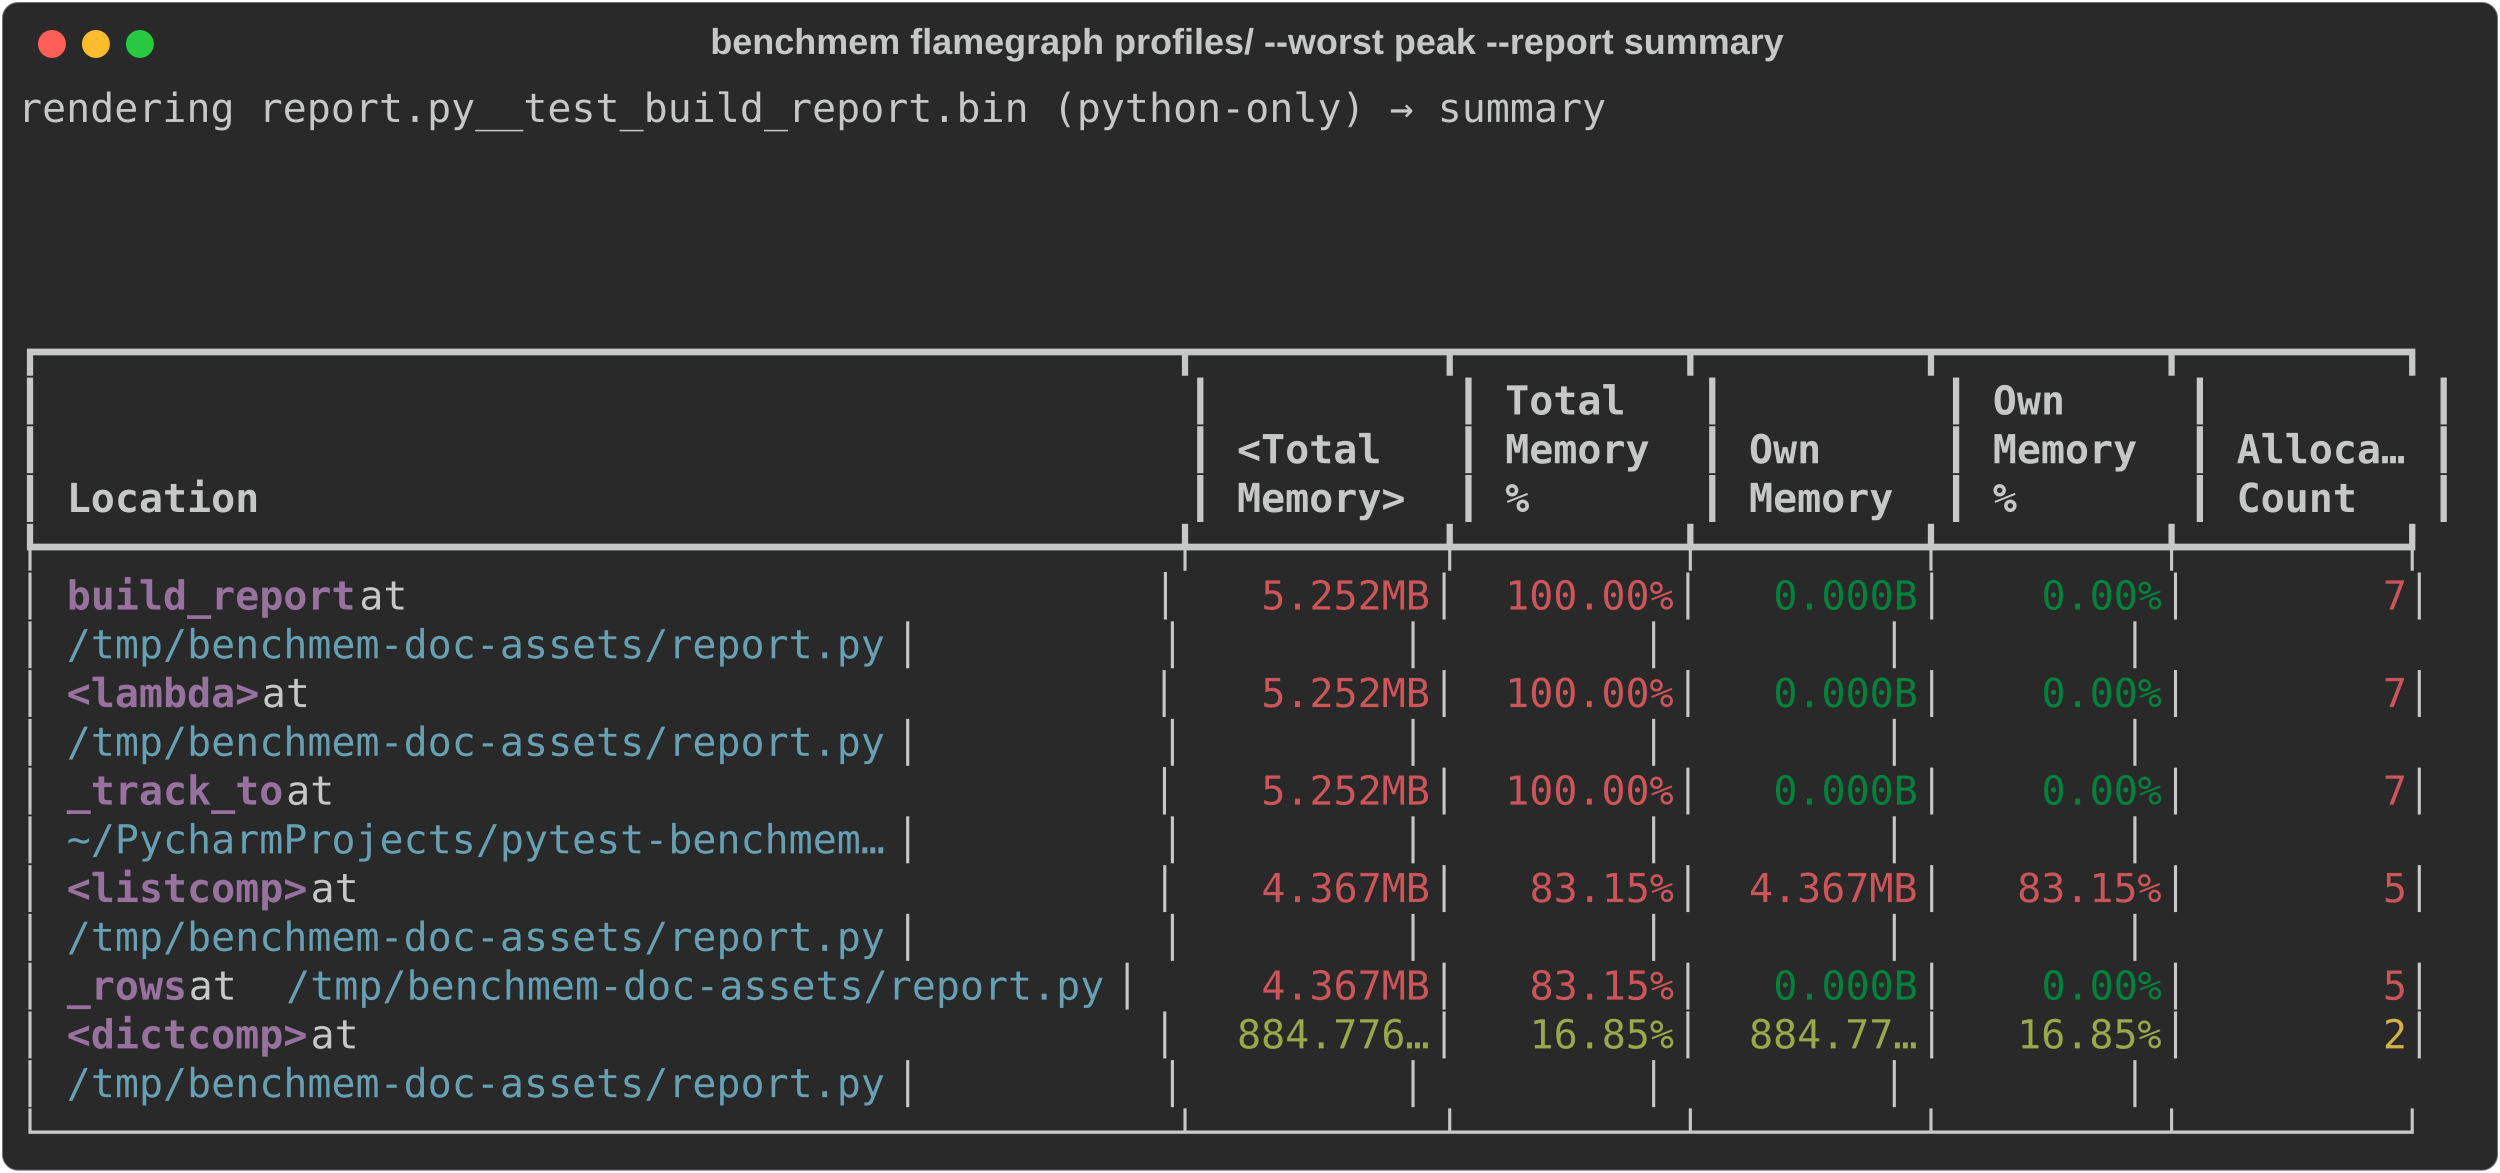
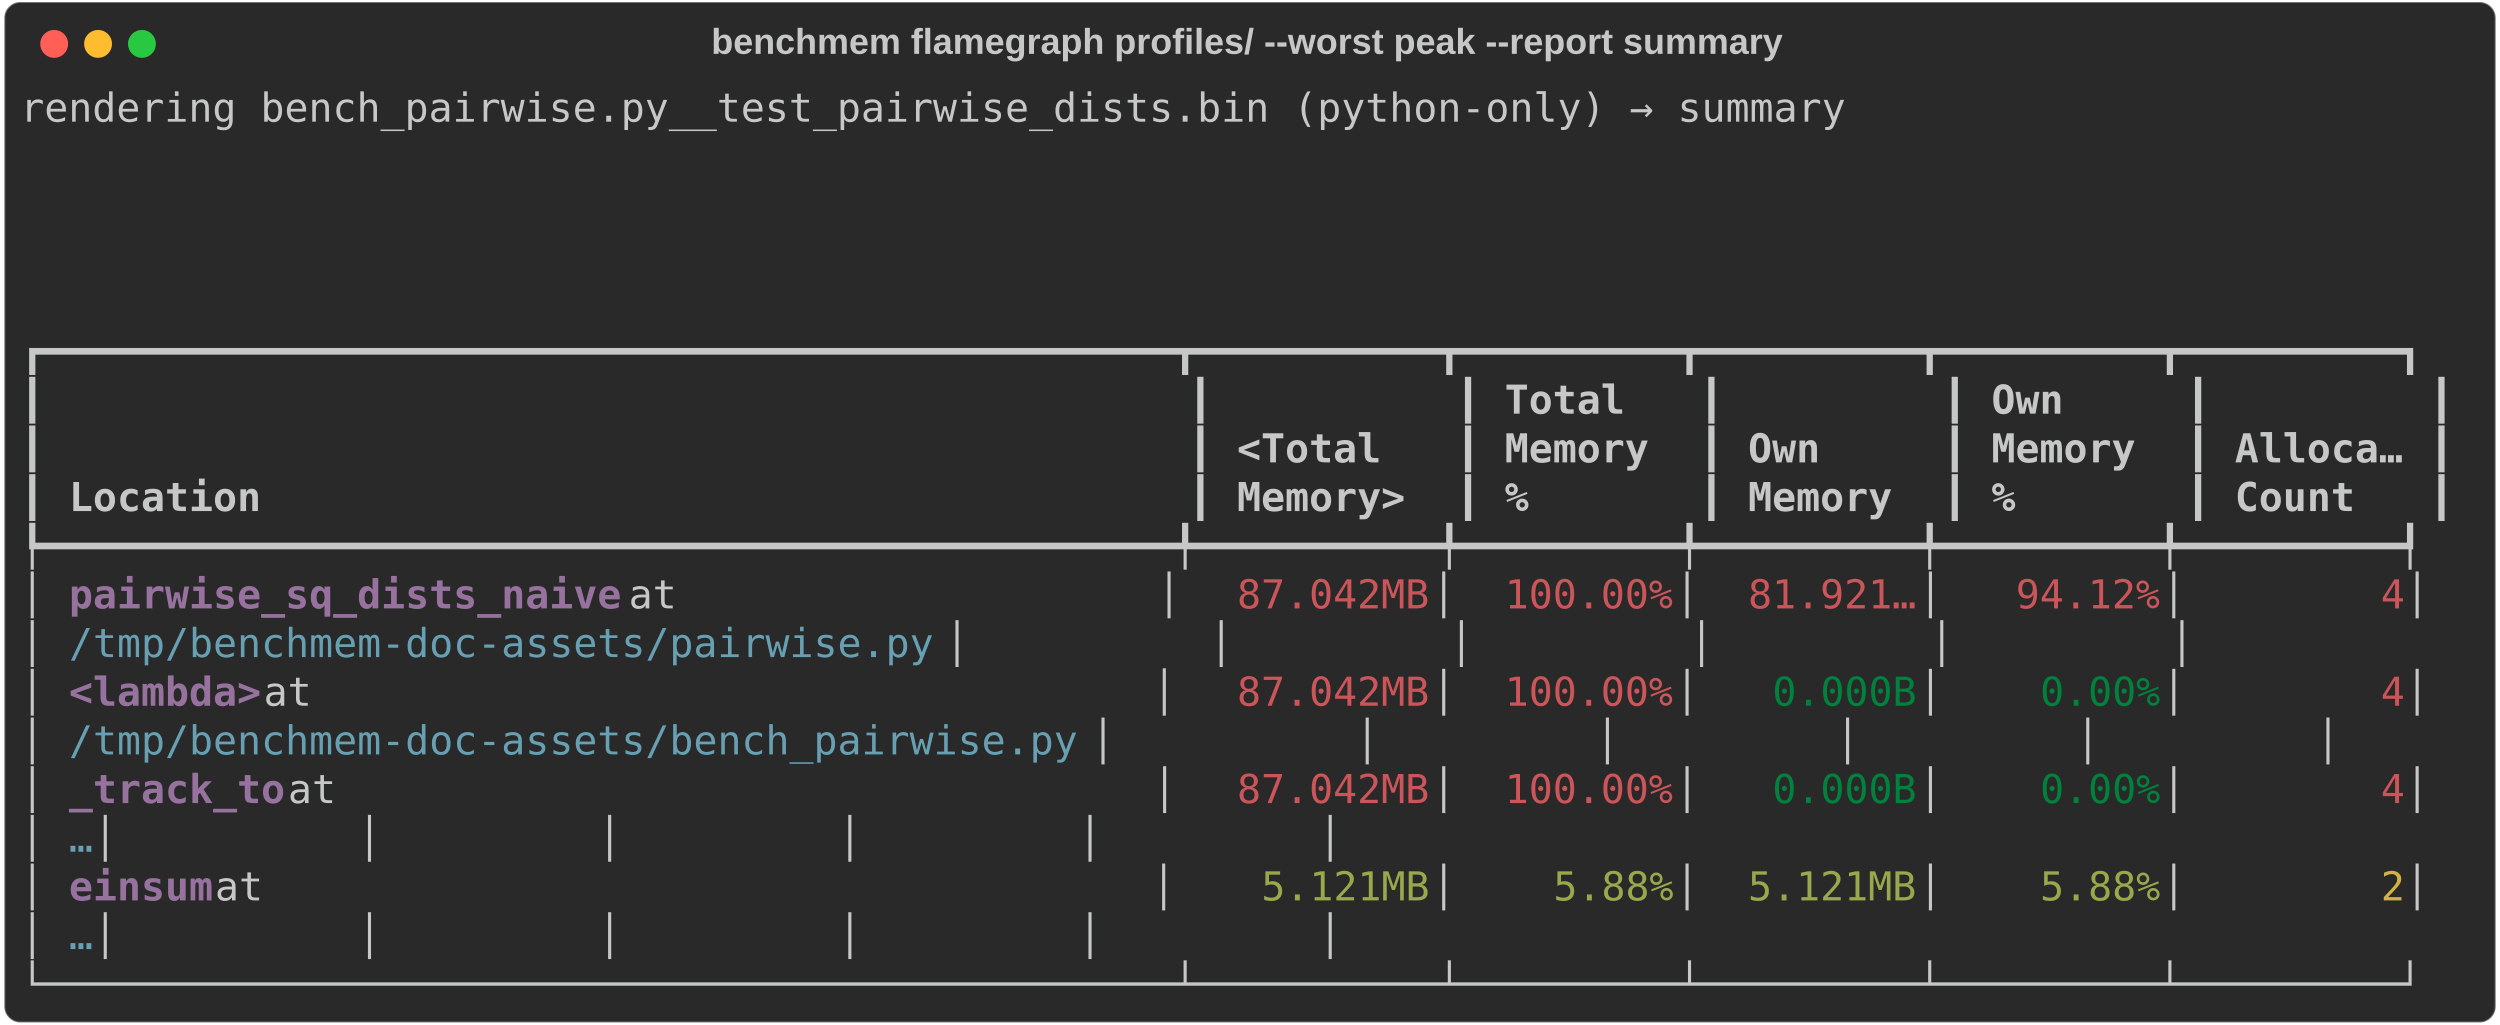
- <svg xmlns="http://www.w3.org/2000/svg" width="776" height="364" class="rich-terminal" viewBox="0 0 1251 586.8">
+ <svg xmlns="http://www.w3.org/2000/svg" width="776" height="318" class="rich-terminal" viewBox="0 0 1251 513.6">
  <style>

    @font-face {
        font-family: "Fira Code";
        src: local("FiraCode-Regular"),
                url("https://cdnjs.cloudflare.com/ajax/libs/firacode/6.2.0/woff2/FiraCode-Regular.woff2") format("woff2"),
                url("https://cdnjs.cloudflare.com/ajax/libs/firacode/6.2.0/woff/FiraCode-Regular.woff") format("woff");
        font-style: normal;
        font-weight: 400;
    }
    @font-face {
        font-family: "Fira Code";
        src: local("FiraCode-Bold"),
                url("https://cdnjs.cloudflare.com/ajax/libs/firacode/6.2.0/woff2/FiraCode-Bold.woff2") format("woff2"),
                url("https://cdnjs.cloudflare.com/ajax/libs/firacode/6.2.0/woff/FiraCode-Bold.woff") format("woff");
        font-style: bold;
        font-weight: 700;
    }

-     .terminal-595272255-matrix {
+     .terminal-183231369-matrix {
        font-family: Fira Code, monospace;
        font-size: 20px;
        line-height: 24.4px;
        font-variant-east-asian: full-width;
    }

-     .terminal-595272255-title {
+     .terminal-183231369-title {
        font-size: 18px;
        font-weight: bold;
        font-family: arial;
    }

-     .terminal-595272255-r1 { fill: #c5c8c6 }
- .terminal-595272255-r2 { fill: #c5c8c6;font-weight: bold }
- .terminal-595272255-r3 { fill: #98729f;font-weight: bold }
- .terminal-595272255-r4 { fill: #cc555a }
- .terminal-595272255-r5 { fill: #00823d }
- .terminal-595272255-r6 { fill: #68a0b3 }
- .terminal-595272255-r7 { fill: #98a84b }
- .terminal-595272255-r8 { fill: #d0b344 }
+     .terminal-183231369-r1 { fill: #c5c8c6 }
+ .terminal-183231369-r2 { fill: #c5c8c6;font-weight: bold }
+ .terminal-183231369-r3 { fill: #98729f;font-weight: bold }
+ .terminal-183231369-r4 { fill: #cc555a }
+ .terminal-183231369-r5 { fill: #68a0b3 }
+ .terminal-183231369-r6 { fill: #00823d }
+ .terminal-183231369-r7 { fill: #98a84b }
+ .terminal-183231369-r8 { fill: #d0b344 }
    </style>
  <defs>
-     <clipPath id="terminal-595272255-clip-terminal">
-       <rect x="0" y="0" width="1231.2" height="535.8" />
-     </clipPath>
-     <clipPath id="terminal-595272255-line-0">
+     <clipPath id="terminal-183231369-clip-terminal">
+       <rect x="0" y="0" width="1231.2" height="462.6" />
+     </clipPath>
+     <clipPath id="terminal-183231369-line-0">
      <rect x="0" y="1.5" width="1232.2" height="24.65" />
    </clipPath>
-     <clipPath id="terminal-595272255-line-1">
+     <clipPath id="terminal-183231369-line-1">
      <rect x="0" y="25.9" width="1232.2" height="24.65" />
    </clipPath>
-     <clipPath id="terminal-595272255-line-2">
+     <clipPath id="terminal-183231369-line-2">
      <rect x="0" y="50.3" width="1232.2" height="24.65" />
    </clipPath>
-     <clipPath id="terminal-595272255-line-3">
+     <clipPath id="terminal-183231369-line-3">
      <rect x="0" y="74.7" width="1232.2" height="24.65" />
    </clipPath>
-     <clipPath id="terminal-595272255-line-4">
+     <clipPath id="terminal-183231369-line-4">
      <rect x="0" y="99.1" width="1232.2" height="24.65" />
    </clipPath>
-     <clipPath id="terminal-595272255-line-5">
+     <clipPath id="terminal-183231369-line-5">
      <rect x="0" y="123.5" width="1232.2" height="24.65" />
    </clipPath>
-     <clipPath id="terminal-595272255-line-6">
+     <clipPath id="terminal-183231369-line-6">
      <rect x="0" y="147.9" width="1232.2" height="24.65" />
    </clipPath>
-     <clipPath id="terminal-595272255-line-7">
+     <clipPath id="terminal-183231369-line-7">
      <rect x="0" y="172.3" width="1232.2" height="24.65" />
    </clipPath>
-     <clipPath id="terminal-595272255-line-8">
+     <clipPath id="terminal-183231369-line-8">
      <rect x="0" y="196.7" width="1232.2" height="24.65" />
    </clipPath>
-     <clipPath id="terminal-595272255-line-9">
+     <clipPath id="terminal-183231369-line-9">
      <rect x="0" y="221.1" width="1232.2" height="24.65" />
    </clipPath>
-     <clipPath id="terminal-595272255-line-10">
+     <clipPath id="terminal-183231369-line-10">
      <rect x="0" y="245.5" width="1232.2" height="24.65" />
    </clipPath>
-     <clipPath id="terminal-595272255-line-11">
+     <clipPath id="terminal-183231369-line-11">
      <rect x="0" y="269.9" width="1232.2" height="24.65" />
    </clipPath>
-     <clipPath id="terminal-595272255-line-12">
+     <clipPath id="terminal-183231369-line-12">
      <rect x="0" y="294.3" width="1232.2" height="24.65" />
    </clipPath>
-     <clipPath id="terminal-595272255-line-13">
+     <clipPath id="terminal-183231369-line-13">
      <rect x="0" y="318.7" width="1232.2" height="24.65" />
    </clipPath>
-     <clipPath id="terminal-595272255-line-14">
+     <clipPath id="terminal-183231369-line-14">
      <rect x="0" y="343.1" width="1232.2" height="24.65" />
    </clipPath>
-     <clipPath id="terminal-595272255-line-15">
+     <clipPath id="terminal-183231369-line-15">
      <rect x="0" y="367.5" width="1232.2" height="24.65" />
    </clipPath>
-     <clipPath id="terminal-595272255-line-16">
+     <clipPath id="terminal-183231369-line-16">
      <rect x="0" y="391.9" width="1232.2" height="24.65" />
    </clipPath>
-     <clipPath id="terminal-595272255-line-17">
+     <clipPath id="terminal-183231369-line-17">
      <rect x="0" y="416.3" width="1232.2" height="24.65" />
    </clipPath>
-     <clipPath id="terminal-595272255-line-18">
-       <rect x="0" y="440.7" width="1232.2" height="24.65" />
-     </clipPath>
-     <clipPath id="terminal-595272255-line-19">
-       <rect x="0" y="465.1" width="1232.2" height="24.65" />
-     </clipPath>
-     <clipPath id="terminal-595272255-line-20">
-       <rect x="0" y="489.5" width="1232.2" height="24.65" />
-     </clipPath>
  </defs>
-   <rect fill="#292929" stroke="rgba(255,255,255,0.35)" stroke-width="1" x="1" y="1" width="1249" height="584.8" rx="8" />
-   <text class="terminal-595272255-title" fill="#c5c8c6" text-anchor="middle" x="624" y="27">benchmem flamegraph profiles/ --worst peak --report summary</text>
+   <rect fill="#292929" stroke="rgba(255,255,255,0.35)" stroke-width="1" x="1" y="1" width="1249" height="511.6" rx="8" />
+   <text class="terminal-183231369-title" fill="#c5c8c6" text-anchor="middle" x="624" y="27">benchmem flamegraph profiles/ --worst peak --report summary</text>
  <g transform="translate(26,22)">
    <circle cx="0" cy="0" r="7" fill="#ff5f57" />
    <circle cx="22" cy="0" r="7" fill="#febc2e" />
    <circle cx="44" cy="0" r="7" fill="#28c840" />
  </g>
-   <g transform="translate(9, 41)" clip-path="url(#terminal-595272255-clip-terminal)">
-     <g class="terminal-595272255-matrix">
-       <text class="terminal-595272255-r1" x="0" y="20" textLength="805.2" clip-path="url(#terminal-595272255-line-0)">rendering report.py__test_build_report.bin (python-only) → summary</text>
-       <text class="terminal-595272255-r1" x="1232.2" y="20" textLength="12.2" clip-path="url(#terminal-595272255-line-0)">
- </text>
-       <text class="terminal-595272255-r1" x="1232.2" y="44.4" textLength="12.2" clip-path="url(#terminal-595272255-line-1)">
- </text>
-       <text class="terminal-595272255-r1" x="1232.2" y="68.8" textLength="12.2" clip-path="url(#terminal-595272255-line-2)">
- </text>
-       <text class="terminal-595272255-r1" x="1232.2" y="93.2" textLength="12.2" clip-path="url(#terminal-595272255-line-3)">
- </text>
-       <text class="terminal-595272255-r1" x="1232.2" y="117.6" textLength="12.2" clip-path="url(#terminal-595272255-line-4)">
- </text>
-       <text class="terminal-595272255-r1" x="0" y="142" textLength="1220" clip-path="url(#terminal-595272255-line-5)">┏━━━━━━━━━━━━━━━━━━━━━━━━━━━━━━━━━━━━━━━━━━━━━━━┳━━━━━━━━━━┳━━━━━━━━━┳━━━━━━━━━┳━━━━━━━━━┳━━━━━━━━━┓</text>
-       <text class="terminal-595272255-r1" x="1232.2" y="142" textLength="12.2" clip-path="url(#terminal-595272255-line-5)">
- </text>
-       <text class="terminal-595272255-r1" x="0" y="166.4" textLength="12.2" clip-path="url(#terminal-595272255-line-6)">┃</text>
-       <text class="terminal-595272255-r1" x="585.6" y="166.4" textLength="12.2" clip-path="url(#terminal-595272255-line-6)">┃</text>
-       <text class="terminal-595272255-r1" x="719.8" y="166.4" textLength="12.2" clip-path="url(#terminal-595272255-line-6)">┃</text>
-       <text class="terminal-595272255-r2" x="744.2" y="166.4" textLength="85.4" clip-path="url(#terminal-595272255-line-6)">  Total</text>
-       <text class="terminal-595272255-r1" x="841.8" y="166.4" textLength="12.2" clip-path="url(#terminal-595272255-line-6)">┃</text>
-       <text class="terminal-595272255-r1" x="963.8" y="166.4" textLength="12.2" clip-path="url(#terminal-595272255-line-6)">┃</text>
-       <text class="terminal-595272255-r2" x="988.2" y="166.4" textLength="85.4" clip-path="url(#terminal-595272255-line-6)">    Own</text>
-       <text class="terminal-595272255-r1" x="1085.8" y="166.4" textLength="12.2" clip-path="url(#terminal-595272255-line-6)">┃</text>
-       <text class="terminal-595272255-r1" x="1207.8" y="166.4" textLength="12.2" clip-path="url(#terminal-595272255-line-6)">┃</text>
-       <text class="terminal-595272255-r1" x="1232.2" y="166.4" textLength="12.2" clip-path="url(#terminal-595272255-line-6)">
- </text>
-       <text class="terminal-595272255-r1" x="0" y="190.8" textLength="12.2" clip-path="url(#terminal-595272255-line-7)">┃</text>
-       <text class="terminal-595272255-r1" x="585.6" y="190.8" textLength="12.2" clip-path="url(#terminal-595272255-line-7)">┃</text>
-       <text class="terminal-595272255-r2" x="610" y="190.8" textLength="97.6" clip-path="url(#terminal-595272255-line-7)">  &lt;Total</text>
-       <text class="terminal-595272255-r1" x="719.8" y="190.8" textLength="12.2" clip-path="url(#terminal-595272255-line-7)">┃</text>
-       <text class="terminal-595272255-r2" x="744.2" y="190.8" textLength="85.4" clip-path="url(#terminal-595272255-line-7)"> Memory</text>
-       <text class="terminal-595272255-r1" x="841.8" y="190.8" textLength="12.2" clip-path="url(#terminal-595272255-line-7)">┃</text>
-       <text class="terminal-595272255-r2" x="866.2" y="190.8" textLength="85.4" clip-path="url(#terminal-595272255-line-7)">    Own</text>
-       <text class="terminal-595272255-r1" x="963.8" y="190.8" textLength="12.2" clip-path="url(#terminal-595272255-line-7)">┃</text>
-       <text class="terminal-595272255-r2" x="988.2" y="190.8" textLength="85.4" clip-path="url(#terminal-595272255-line-7)"> Memory</text>
-       <text class="terminal-595272255-r1" x="1085.8" y="190.8" textLength="12.2" clip-path="url(#terminal-595272255-line-7)">┃</text>
-       <text class="terminal-595272255-r2" x="1110.2" y="190.8" textLength="85.4" clip-path="url(#terminal-595272255-line-7)">Alloca…</text>
-       <text class="terminal-595272255-r1" x="1207.8" y="190.8" textLength="12.2" clip-path="url(#terminal-595272255-line-7)">┃</text>
-       <text class="terminal-595272255-r1" x="1232.2" y="190.8" textLength="12.2" clip-path="url(#terminal-595272255-line-7)">
- </text>
-       <text class="terminal-595272255-r1" x="0" y="215.2" textLength="12.2" clip-path="url(#terminal-595272255-line-8)">┃</text>
-       <text class="terminal-595272255-r2" x="24.4" y="215.2" textLength="549" clip-path="url(#terminal-595272255-line-8)">Location                                     </text>
-       <text class="terminal-595272255-r1" x="585.6" y="215.2" textLength="12.2" clip-path="url(#terminal-595272255-line-8)">┃</text>
-       <text class="terminal-595272255-r2" x="610" y="215.2" textLength="97.6" clip-path="url(#terminal-595272255-line-8)"> Memory&gt;</text>
-       <text class="terminal-595272255-r1" x="719.8" y="215.2" textLength="12.2" clip-path="url(#terminal-595272255-line-8)">┃</text>
-       <text class="terminal-595272255-r2" x="744.2" y="215.2" textLength="85.4" clip-path="url(#terminal-595272255-line-8)">      %</text>
-       <text class="terminal-595272255-r1" x="841.8" y="215.2" textLength="12.2" clip-path="url(#terminal-595272255-line-8)">┃</text>
-       <text class="terminal-595272255-r2" x="866.2" y="215.2" textLength="85.4" clip-path="url(#terminal-595272255-line-8)"> Memory</text>
-       <text class="terminal-595272255-r1" x="963.8" y="215.2" textLength="12.2" clip-path="url(#terminal-595272255-line-8)">┃</text>
-       <text class="terminal-595272255-r2" x="988.2" y="215.2" textLength="85.4" clip-path="url(#terminal-595272255-line-8)">      %</text>
-       <text class="terminal-595272255-r1" x="1085.8" y="215.2" textLength="12.2" clip-path="url(#terminal-595272255-line-8)">┃</text>
-       <text class="terminal-595272255-r2" x="1110.2" y="215.2" textLength="85.4" clip-path="url(#terminal-595272255-line-8)">  Count</text>
-       <text class="terminal-595272255-r1" x="1207.8" y="215.2" textLength="12.2" clip-path="url(#terminal-595272255-line-8)">┃</text>
-       <text class="terminal-595272255-r1" x="1232.2" y="215.2" textLength="12.2" clip-path="url(#terminal-595272255-line-8)">
- </text>
-       <text class="terminal-595272255-r1" x="0" y="239.6" textLength="1220" clip-path="url(#terminal-595272255-line-9)">┡━━━━━━━━━━━━━━━━━━━━━━━━━━━━━━━━━━━━━━━━━━━━━━━╇━━━━━━━━━━╇━━━━━━━━━╇━━━━━━━━━╇━━━━━━━━━╇━━━━━━━━━┩</text>
-       <text class="terminal-595272255-r1" x="1232.2" y="239.6" textLength="12.2" clip-path="url(#terminal-595272255-line-9)">
- </text>
-       <text class="terminal-595272255-r1" x="0" y="264" textLength="24.4" clip-path="url(#terminal-595272255-line-10)">│ </text>
-       <text class="terminal-595272255-r3" x="24.4" y="264" textLength="146.4" clip-path="url(#terminal-595272255-line-10)">build_report</text>
-       <text class="terminal-595272255-r1" x="170.8" y="264" textLength="451.4" clip-path="url(#terminal-595272255-line-10)"> at                               │  </text>
-       <text class="terminal-595272255-r4" x="622.2" y="264" textLength="85.4" clip-path="url(#terminal-595272255-line-10)">5.252MB</text>
-       <text class="terminal-595272255-r1" x="707.6" y="264" textLength="36.6" clip-path="url(#terminal-595272255-line-10)"> │ </text>
-       <text class="terminal-595272255-r4" x="744.2" y="264" textLength="85.4" clip-path="url(#terminal-595272255-line-10)">100.00%</text>
-       <text class="terminal-595272255-r1" x="829.6" y="264" textLength="48.8" clip-path="url(#terminal-595272255-line-10)"> │  </text>
-       <text class="terminal-595272255-r5" x="878.4" y="264" textLength="73.2" clip-path="url(#terminal-595272255-line-10)">0.000B</text>
-       <text class="terminal-595272255-r1" x="951.6" y="264" textLength="61" clip-path="url(#terminal-595272255-line-10)"> │   </text>
-       <text class="terminal-595272255-r5" x="1012.6" y="264" textLength="61" clip-path="url(#terminal-595272255-line-10)">0.00%</text>
-       <text class="terminal-595272255-r1" x="1073.6" y="264" textLength="109.8" clip-path="url(#terminal-595272255-line-10)"> │       </text>
-       <text class="terminal-595272255-r4" x="1183.4" y="264" textLength="12.2" clip-path="url(#terminal-595272255-line-10)">7</text>
-       <text class="terminal-595272255-r1" x="1195.6" y="264" textLength="24.4" clip-path="url(#terminal-595272255-line-10)"> │</text>
-       <text class="terminal-595272255-r1" x="1232.2" y="264" textLength="12.2" clip-path="url(#terminal-595272255-line-10)">
- </text>
-       <text class="terminal-595272255-r1" x="0" y="288.4" textLength="24.4" clip-path="url(#terminal-595272255-line-11)">│ </text>
-       <text class="terminal-595272255-r6" x="24.4" y="288.4" textLength="414.8" clip-path="url(#terminal-595272255-line-11)">/tmp/benchmem-doc-assets/report.py</text>
-       <text class="terminal-595272255-r1" x="439.2" y="288.4" textLength="780.8" clip-path="url(#terminal-595272255-line-11)">            │          │         │         │         │         │</text>
-       <text class="terminal-595272255-r1" x="1232.2" y="288.4" textLength="12.2" clip-path="url(#terminal-595272255-line-11)">
- </text>
-       <text class="terminal-595272255-r1" x="0" y="312.8" textLength="24.4" clip-path="url(#terminal-595272255-line-12)">│ </text>
-       <text class="terminal-595272255-r3" x="24.4" y="312.8" textLength="97.6" clip-path="url(#terminal-595272255-line-12)">&lt;lambda&gt;</text>
-       <text class="terminal-595272255-r1" x="122" y="312.8" textLength="500.2" clip-path="url(#terminal-595272255-line-12)"> at                                   │  </text>
-       <text class="terminal-595272255-r4" x="622.2" y="312.8" textLength="85.4" clip-path="url(#terminal-595272255-line-12)">5.252MB</text>
-       <text class="terminal-595272255-r1" x="707.6" y="312.8" textLength="36.6" clip-path="url(#terminal-595272255-line-12)"> │ </text>
-       <text class="terminal-595272255-r4" x="744.2" y="312.8" textLength="85.4" clip-path="url(#terminal-595272255-line-12)">100.00%</text>
-       <text class="terminal-595272255-r1" x="829.6" y="312.8" textLength="48.8" clip-path="url(#terminal-595272255-line-12)"> │  </text>
-       <text class="terminal-595272255-r5" x="878.4" y="312.8" textLength="73.2" clip-path="url(#terminal-595272255-line-12)">0.000B</text>
-       <text class="terminal-595272255-r1" x="951.6" y="312.8" textLength="61" clip-path="url(#terminal-595272255-line-12)"> │   </text>
-       <text class="terminal-595272255-r5" x="1012.6" y="312.8" textLength="61" clip-path="url(#terminal-595272255-line-12)">0.00%</text>
-       <text class="terminal-595272255-r1" x="1073.6" y="312.8" textLength="109.8" clip-path="url(#terminal-595272255-line-12)"> │       </text>
-       <text class="terminal-595272255-r4" x="1183.4" y="312.8" textLength="12.2" clip-path="url(#terminal-595272255-line-12)">7</text>
-       <text class="terminal-595272255-r1" x="1195.6" y="312.8" textLength="24.4" clip-path="url(#terminal-595272255-line-12)"> │</text>
-       <text class="terminal-595272255-r1" x="1232.2" y="312.8" textLength="12.2" clip-path="url(#terminal-595272255-line-12)">
- </text>
-       <text class="terminal-595272255-r1" x="0" y="337.2" textLength="24.4" clip-path="url(#terminal-595272255-line-13)">│ </text>
-       <text class="terminal-595272255-r6" x="24.4" y="337.2" textLength="414.8" clip-path="url(#terminal-595272255-line-13)">/tmp/benchmem-doc-assets/report.py</text>
-       <text class="terminal-595272255-r1" x="439.2" y="337.2" textLength="780.8" clip-path="url(#terminal-595272255-line-13)">            │          │         │         │         │         │</text>
-       <text class="terminal-595272255-r1" x="1232.2" y="337.2" textLength="12.2" clip-path="url(#terminal-595272255-line-13)">
- </text>
-       <text class="terminal-595272255-r1" x="0" y="361.6" textLength="24.4" clip-path="url(#terminal-595272255-line-14)">│ </text>
-       <text class="terminal-595272255-r3" x="24.4" y="361.6" textLength="109.8" clip-path="url(#terminal-595272255-line-14)">_track_to</text>
-       <text class="terminal-595272255-r1" x="134.2" y="361.6" textLength="488" clip-path="url(#terminal-595272255-line-14)"> at                                  │  </text>
-       <text class="terminal-595272255-r4" x="622.2" y="361.6" textLength="85.4" clip-path="url(#terminal-595272255-line-14)">5.252MB</text>
-       <text class="terminal-595272255-r1" x="707.6" y="361.6" textLength="36.6" clip-path="url(#terminal-595272255-line-14)"> │ </text>
-       <text class="terminal-595272255-r4" x="744.2" y="361.6" textLength="85.4" clip-path="url(#terminal-595272255-line-14)">100.00%</text>
-       <text class="terminal-595272255-r1" x="829.6" y="361.6" textLength="48.8" clip-path="url(#terminal-595272255-line-14)"> │  </text>
-       <text class="terminal-595272255-r5" x="878.4" y="361.6" textLength="73.2" clip-path="url(#terminal-595272255-line-14)">0.000B</text>
-       <text class="terminal-595272255-r1" x="951.6" y="361.6" textLength="61" clip-path="url(#terminal-595272255-line-14)"> │   </text>
-       <text class="terminal-595272255-r5" x="1012.6" y="361.6" textLength="61" clip-path="url(#terminal-595272255-line-14)">0.00%</text>
-       <text class="terminal-595272255-r1" x="1073.6" y="361.6" textLength="109.8" clip-path="url(#terminal-595272255-line-14)"> │       </text>
-       <text class="terminal-595272255-r4" x="1183.4" y="361.6" textLength="12.2" clip-path="url(#terminal-595272255-line-14)">7</text>
-       <text class="terminal-595272255-r1" x="1195.6" y="361.6" textLength="24.4" clip-path="url(#terminal-595272255-line-14)"> │</text>
-       <text class="terminal-595272255-r1" x="1232.2" y="361.6" textLength="12.2" clip-path="url(#terminal-595272255-line-14)">
- </text>
-       <text class="terminal-595272255-r1" x="0" y="386" textLength="24.4" clip-path="url(#terminal-595272255-line-15)">│ </text>
-       <text class="terminal-595272255-r6" x="24.4" y="386" textLength="414.8" clip-path="url(#terminal-595272255-line-15)">~/PycharmProjects/pytest-benchmem…</text>
-       <text class="terminal-595272255-r1" x="439.2" y="386" textLength="646.6" clip-path="url(#terminal-595272255-line-15)"> │          │         │         │         │         │</text>
-       <text class="terminal-595272255-r1" x="1232.2" y="386" textLength="12.2" clip-path="url(#terminal-595272255-line-15)">
- </text>
-       <text class="terminal-595272255-r1" x="0" y="410.4" textLength="24.4" clip-path="url(#terminal-595272255-line-16)">│ </text>
-       <text class="terminal-595272255-r3" x="24.4" y="410.4" textLength="122" clip-path="url(#terminal-595272255-line-16)">&lt;listcomp&gt;</text>
-       <text class="terminal-595272255-r1" x="146.4" y="410.4" textLength="475.8" clip-path="url(#terminal-595272255-line-16)"> at                                 │  </text>
-       <text class="terminal-595272255-r4" x="622.2" y="410.4" textLength="85.4" clip-path="url(#terminal-595272255-line-16)">4.367MB</text>
-       <text class="terminal-595272255-r1" x="707.6" y="410.4" textLength="48.8" clip-path="url(#terminal-595272255-line-16)"> │  </text>
-       <text class="terminal-595272255-r4" x="756.4" y="410.4" textLength="73.2" clip-path="url(#terminal-595272255-line-16)">83.15%</text>
-       <text class="terminal-595272255-r1" x="829.6" y="410.4" textLength="36.6" clip-path="url(#terminal-595272255-line-16)"> │ </text>
-       <text class="terminal-595272255-r4" x="866.2" y="410.4" textLength="85.4" clip-path="url(#terminal-595272255-line-16)">4.367MB</text>
-       <text class="terminal-595272255-r1" x="951.6" y="410.4" textLength="48.8" clip-path="url(#terminal-595272255-line-16)"> │  </text>
-       <text class="terminal-595272255-r4" x="1000.4" y="410.4" textLength="73.2" clip-path="url(#terminal-595272255-line-16)">83.15%</text>
-       <text class="terminal-595272255-r1" x="1073.6" y="410.4" textLength="109.8" clip-path="url(#terminal-595272255-line-16)"> │       </text>
-       <text class="terminal-595272255-r4" x="1183.4" y="410.4" textLength="12.2" clip-path="url(#terminal-595272255-line-16)">5</text>
-       <text class="terminal-595272255-r1" x="1195.6" y="410.4" textLength="24.4" clip-path="url(#terminal-595272255-line-16)"> │</text>
-       <text class="terminal-595272255-r1" x="1232.2" y="410.4" textLength="12.2" clip-path="url(#terminal-595272255-line-16)">
- </text>
-       <text class="terminal-595272255-r1" x="0" y="434.8" textLength="24.4" clip-path="url(#terminal-595272255-line-17)">│ </text>
-       <text class="terminal-595272255-r6" x="24.4" y="434.8" textLength="414.8" clip-path="url(#terminal-595272255-line-17)">/tmp/benchmem-doc-assets/report.py</text>
-       <text class="terminal-595272255-r1" x="439.2" y="434.8" textLength="780.8" clip-path="url(#terminal-595272255-line-17)">            │          │         │         │         │         │</text>
-       <text class="terminal-595272255-r1" x="1232.2" y="434.8" textLength="12.2" clip-path="url(#terminal-595272255-line-17)">
- </text>
-       <text class="terminal-595272255-r1" x="0" y="459.2" textLength="24.4" clip-path="url(#terminal-595272255-line-18)">│ </text>
-       <text class="terminal-595272255-r3" x="24.4" y="459.2" textLength="61" clip-path="url(#terminal-595272255-line-18)">_rows</text>
-       <text class="terminal-595272255-r1" x="85.4" y="459.2" textLength="48.8" clip-path="url(#terminal-595272255-line-18)"> at </text>
-       <text class="terminal-595272255-r6" x="134.2" y="459.2" textLength="414.8" clip-path="url(#terminal-595272255-line-18)">/tmp/benchmem-doc-assets/report.py</text>
-       <text class="terminal-595272255-r1" x="549" y="459.2" textLength="73.2" clip-path="url(#terminal-595272255-line-18)">   │  </text>
-       <text class="terminal-595272255-r4" x="622.2" y="459.2" textLength="85.4" clip-path="url(#terminal-595272255-line-18)">4.367MB</text>
-       <text class="terminal-595272255-r1" x="707.6" y="459.2" textLength="48.8" clip-path="url(#terminal-595272255-line-18)"> │  </text>
-       <text class="terminal-595272255-r4" x="756.4" y="459.2" textLength="73.2" clip-path="url(#terminal-595272255-line-18)">83.15%</text>
-       <text class="terminal-595272255-r1" x="829.6" y="459.2" textLength="48.8" clip-path="url(#terminal-595272255-line-18)"> │  </text>
-       <text class="terminal-595272255-r5" x="878.4" y="459.2" textLength="73.2" clip-path="url(#terminal-595272255-line-18)">0.000B</text>
-       <text class="terminal-595272255-r1" x="951.6" y="459.2" textLength="61" clip-path="url(#terminal-595272255-line-18)"> │   </text>
-       <text class="terminal-595272255-r5" x="1012.6" y="459.2" textLength="61" clip-path="url(#terminal-595272255-line-18)">0.00%</text>
-       <text class="terminal-595272255-r1" x="1073.6" y="459.2" textLength="109.8" clip-path="url(#terminal-595272255-line-18)"> │       </text>
-       <text class="terminal-595272255-r4" x="1183.4" y="459.2" textLength="12.2" clip-path="url(#terminal-595272255-line-18)">5</text>
-       <text class="terminal-595272255-r1" x="1195.6" y="459.2" textLength="24.4" clip-path="url(#terminal-595272255-line-18)"> │</text>
-       <text class="terminal-595272255-r1" x="1232.2" y="459.2" textLength="12.2" clip-path="url(#terminal-595272255-line-18)">
- </text>
-       <text class="terminal-595272255-r1" x="0" y="483.6" textLength="24.4" clip-path="url(#terminal-595272255-line-19)">│ </text>
-       <text class="terminal-595272255-r3" x="24.4" y="483.6" textLength="122" clip-path="url(#terminal-595272255-line-19)">&lt;dictcomp&gt;</text>
-       <text class="terminal-595272255-r1" x="146.4" y="483.6" textLength="463.6" clip-path="url(#terminal-595272255-line-19)"> at                                 │ </text>
-       <text class="terminal-595272255-r7" x="610" y="483.6" textLength="97.6" clip-path="url(#terminal-595272255-line-19)">884.776…</text>
-       <text class="terminal-595272255-r1" x="707.6" y="483.6" textLength="48.8" clip-path="url(#terminal-595272255-line-19)"> │  </text>
-       <text class="terminal-595272255-r7" x="756.4" y="483.6" textLength="73.2" clip-path="url(#terminal-595272255-line-19)">16.85%</text>
-       <text class="terminal-595272255-r1" x="829.6" y="483.6" textLength="36.6" clip-path="url(#terminal-595272255-line-19)"> │ </text>
-       <text class="terminal-595272255-r7" x="866.2" y="483.6" textLength="85.4" clip-path="url(#terminal-595272255-line-19)">884.77…</text>
-       <text class="terminal-595272255-r1" x="951.6" y="483.6" textLength="48.8" clip-path="url(#terminal-595272255-line-19)"> │  </text>
-       <text class="terminal-595272255-r7" x="1000.4" y="483.6" textLength="73.2" clip-path="url(#terminal-595272255-line-19)">16.85%</text>
-       <text class="terminal-595272255-r1" x="1073.6" y="483.6" textLength="109.8" clip-path="url(#terminal-595272255-line-19)"> │       </text>
-       <text class="terminal-595272255-r8" x="1183.4" y="483.6" textLength="12.2" clip-path="url(#terminal-595272255-line-19)">2</text>
-       <text class="terminal-595272255-r1" x="1195.6" y="483.6" textLength="24.4" clip-path="url(#terminal-595272255-line-19)"> │</text>
-       <text class="terminal-595272255-r1" x="1232.2" y="483.6" textLength="12.2" clip-path="url(#terminal-595272255-line-19)">
- </text>
-       <text class="terminal-595272255-r1" x="0" y="508" textLength="24.4" clip-path="url(#terminal-595272255-line-20)">│ </text>
-       <text class="terminal-595272255-r6" x="24.4" y="508" textLength="414.8" clip-path="url(#terminal-595272255-line-20)">/tmp/benchmem-doc-assets/report.py</text>
-       <text class="terminal-595272255-r1" x="439.2" y="508" textLength="780.8" clip-path="url(#terminal-595272255-line-20)">            │          │         │         │         │         │</text>
-       <text class="terminal-595272255-r1" x="1232.2" y="508" textLength="12.2" clip-path="url(#terminal-595272255-line-20)">
- </text>
-       <text class="terminal-595272255-r1" x="0" y="532.4" textLength="1220" clip-path="url(#terminal-595272255-line-21)">└───────────────────────────────────────────────┴──────────┴─────────┴─────────┴─────────┴─────────┘</text>
-       <text class="terminal-595272255-r1" x="1232.2" y="532.4" textLength="12.2" clip-path="url(#terminal-595272255-line-21)">
+   <g transform="translate(9, 41)" clip-path="url(#terminal-183231369-clip-terminal)">
+     <g class="terminal-183231369-matrix">
+       <text class="terminal-183231369-r1" x="0" y="20" textLength="927.2" clip-path="url(#terminal-183231369-line-0)">rendering bench_pairwise.py__test_pairwise_dists.bin (python-only) → summary</text>
+       <text class="terminal-183231369-r1" x="1232.2" y="20" textLength="12.2" clip-path="url(#terminal-183231369-line-0)">
+ </text>
+       <text class="terminal-183231369-r1" x="1232.2" y="44.4" textLength="12.2" clip-path="url(#terminal-183231369-line-1)">
+ </text>
+       <text class="terminal-183231369-r1" x="1232.2" y="68.8" textLength="12.2" clip-path="url(#terminal-183231369-line-2)">
+ </text>
+       <text class="terminal-183231369-r1" x="1232.2" y="93.2" textLength="12.2" clip-path="url(#terminal-183231369-line-3)">
+ </text>
+       <text class="terminal-183231369-r1" x="1232.2" y="117.6" textLength="12.2" clip-path="url(#terminal-183231369-line-4)">
+ </text>
+       <text class="terminal-183231369-r1" x="0" y="142" textLength="1220" clip-path="url(#terminal-183231369-line-5)">┏━━━━━━━━━━━━━━━━━━━━━━━━━━━━━━━━━━━━━━━━━━━━━━━┳━━━━━━━━━━┳━━━━━━━━━┳━━━━━━━━━┳━━━━━━━━━┳━━━━━━━━━┓</text>
+       <text class="terminal-183231369-r1" x="1232.2" y="142" textLength="12.2" clip-path="url(#terminal-183231369-line-5)">
+ </text>
+       <text class="terminal-183231369-r1" x="0" y="166.4" textLength="12.2" clip-path="url(#terminal-183231369-line-6)">┃</text>
+       <text class="terminal-183231369-r1" x="585.6" y="166.4" textLength="12.2" clip-path="url(#terminal-183231369-line-6)">┃</text>
+       <text class="terminal-183231369-r1" x="719.8" y="166.4" textLength="12.2" clip-path="url(#terminal-183231369-line-6)">┃</text>
+       <text class="terminal-183231369-r2" x="744.2" y="166.4" textLength="85.4" clip-path="url(#terminal-183231369-line-6)">  Total</text>
+       <text class="terminal-183231369-r1" x="841.8" y="166.4" textLength="12.2" clip-path="url(#terminal-183231369-line-6)">┃</text>
+       <text class="terminal-183231369-r1" x="963.8" y="166.4" textLength="12.2" clip-path="url(#terminal-183231369-line-6)">┃</text>
+       <text class="terminal-183231369-r2" x="988.2" y="166.4" textLength="85.4" clip-path="url(#terminal-183231369-line-6)">    Own</text>
+       <text class="terminal-183231369-r1" x="1085.8" y="166.4" textLength="12.2" clip-path="url(#terminal-183231369-line-6)">┃</text>
+       <text class="terminal-183231369-r1" x="1207.8" y="166.4" textLength="12.2" clip-path="url(#terminal-183231369-line-6)">┃</text>
+       <text class="terminal-183231369-r1" x="1232.2" y="166.4" textLength="12.2" clip-path="url(#terminal-183231369-line-6)">
+ </text>
+       <text class="terminal-183231369-r1" x="0" y="190.8" textLength="12.2" clip-path="url(#terminal-183231369-line-7)">┃</text>
+       <text class="terminal-183231369-r1" x="585.6" y="190.8" textLength="12.2" clip-path="url(#terminal-183231369-line-7)">┃</text>
+       <text class="terminal-183231369-r2" x="610" y="190.8" textLength="97.6" clip-path="url(#terminal-183231369-line-7)">  &lt;Total</text>
+       <text class="terminal-183231369-r1" x="719.8" y="190.8" textLength="12.2" clip-path="url(#terminal-183231369-line-7)">┃</text>
+       <text class="terminal-183231369-r2" x="744.2" y="190.8" textLength="85.4" clip-path="url(#terminal-183231369-line-7)"> Memory</text>
+       <text class="terminal-183231369-r1" x="841.8" y="190.8" textLength="12.2" clip-path="url(#terminal-183231369-line-7)">┃</text>
+       <text class="terminal-183231369-r2" x="866.2" y="190.8" textLength="85.4" clip-path="url(#terminal-183231369-line-7)">    Own</text>
+       <text class="terminal-183231369-r1" x="963.8" y="190.8" textLength="12.2" clip-path="url(#terminal-183231369-line-7)">┃</text>
+       <text class="terminal-183231369-r2" x="988.2" y="190.8" textLength="85.4" clip-path="url(#terminal-183231369-line-7)"> Memory</text>
+       <text class="terminal-183231369-r1" x="1085.8" y="190.8" textLength="12.2" clip-path="url(#terminal-183231369-line-7)">┃</text>
+       <text class="terminal-183231369-r2" x="1110.2" y="190.8" textLength="85.4" clip-path="url(#terminal-183231369-line-7)">Alloca…</text>
+       <text class="terminal-183231369-r1" x="1207.8" y="190.8" textLength="12.2" clip-path="url(#terminal-183231369-line-7)">┃</text>
+       <text class="terminal-183231369-r1" x="1232.2" y="190.8" textLength="12.2" clip-path="url(#terminal-183231369-line-7)">
+ </text>
+       <text class="terminal-183231369-r1" x="0" y="215.2" textLength="12.2" clip-path="url(#terminal-183231369-line-8)">┃</text>
+       <text class="terminal-183231369-r2" x="24.4" y="215.2" textLength="549" clip-path="url(#terminal-183231369-line-8)">Location                                     </text>
+       <text class="terminal-183231369-r1" x="585.6" y="215.2" textLength="12.2" clip-path="url(#terminal-183231369-line-8)">┃</text>
+       <text class="terminal-183231369-r2" x="610" y="215.2" textLength="97.6" clip-path="url(#terminal-183231369-line-8)"> Memory&gt;</text>
+       <text class="terminal-183231369-r1" x="719.8" y="215.2" textLength="12.2" clip-path="url(#terminal-183231369-line-8)">┃</text>
+       <text class="terminal-183231369-r2" x="744.2" y="215.2" textLength="85.4" clip-path="url(#terminal-183231369-line-8)">      %</text>
+       <text class="terminal-183231369-r1" x="841.8" y="215.2" textLength="12.2" clip-path="url(#terminal-183231369-line-8)">┃</text>
+       <text class="terminal-183231369-r2" x="866.2" y="215.2" textLength="85.4" clip-path="url(#terminal-183231369-line-8)"> Memory</text>
+       <text class="terminal-183231369-r1" x="963.8" y="215.2" textLength="12.2" clip-path="url(#terminal-183231369-line-8)">┃</text>
+       <text class="terminal-183231369-r2" x="988.2" y="215.2" textLength="85.4" clip-path="url(#terminal-183231369-line-8)">      %</text>
+       <text class="terminal-183231369-r1" x="1085.8" y="215.2" textLength="12.2" clip-path="url(#terminal-183231369-line-8)">┃</text>
+       <text class="terminal-183231369-r2" x="1110.2" y="215.2" textLength="85.4" clip-path="url(#terminal-183231369-line-8)">  Count</text>
+       <text class="terminal-183231369-r1" x="1207.8" y="215.2" textLength="12.2" clip-path="url(#terminal-183231369-line-8)">┃</text>
+       <text class="terminal-183231369-r1" x="1232.2" y="215.2" textLength="12.2" clip-path="url(#terminal-183231369-line-8)">
+ </text>
+       <text class="terminal-183231369-r1" x="0" y="239.6" textLength="1220" clip-path="url(#terminal-183231369-line-9)">┡━━━━━━━━━━━━━━━━━━━━━━━━━━━━━━━━━━━━━━━━━━━━━━━╇━━━━━━━━━━╇━━━━━━━━━╇━━━━━━━━━╇━━━━━━━━━╇━━━━━━━━━┩</text>
+       <text class="terminal-183231369-r1" x="1232.2" y="239.6" textLength="12.2" clip-path="url(#terminal-183231369-line-9)">
+ </text>
+       <text class="terminal-183231369-r1" x="0" y="264" textLength="24.4" clip-path="url(#terminal-183231369-line-10)">│ </text>
+       <text class="terminal-183231369-r3" x="24.4" y="264" textLength="280.6" clip-path="url(#terminal-183231369-line-10)">pairwise_sq_dists_naive</text>
+       <text class="terminal-183231369-r1" x="305" y="264" textLength="305" clip-path="url(#terminal-183231369-line-10)"> at                    │ </text>
+       <text class="terminal-183231369-r4" x="610" y="264" textLength="97.6" clip-path="url(#terminal-183231369-line-10)">87.042MB</text>
+       <text class="terminal-183231369-r1" x="707.6" y="264" textLength="36.6" clip-path="url(#terminal-183231369-line-10)"> │ </text>
+       <text class="terminal-183231369-r4" x="744.2" y="264" textLength="85.4" clip-path="url(#terminal-183231369-line-10)">100.00%</text>
+       <text class="terminal-183231369-r1" x="829.6" y="264" textLength="36.6" clip-path="url(#terminal-183231369-line-10)"> │ </text>
+       <text class="terminal-183231369-r4" x="866.2" y="264" textLength="85.4" clip-path="url(#terminal-183231369-line-10)">81.921…</text>
+       <text class="terminal-183231369-r1" x="951.6" y="264" textLength="48.8" clip-path="url(#terminal-183231369-line-10)"> │  </text>
+       <text class="terminal-183231369-r4" x="1000.4" y="264" textLength="73.2" clip-path="url(#terminal-183231369-line-10)">94.12%</text>
+       <text class="terminal-183231369-r1" x="1073.6" y="264" textLength="109.8" clip-path="url(#terminal-183231369-line-10)"> │       </text>
+       <text class="terminal-183231369-r4" x="1183.4" y="264" textLength="12.2" clip-path="url(#terminal-183231369-line-10)">4</text>
+       <text class="terminal-183231369-r1" x="1195.6" y="264" textLength="24.4" clip-path="url(#terminal-183231369-line-10)"> │</text>
+       <text class="terminal-183231369-r1" x="1232.2" y="264" textLength="12.2" clip-path="url(#terminal-183231369-line-10)">
+ </text>
+       <text class="terminal-183231369-r1" x="0" y="288.4" textLength="24.4" clip-path="url(#terminal-183231369-line-11)">│ </text>
+       <text class="terminal-183231369-r5" x="24.4" y="288.4" textLength="439.2" clip-path="url(#terminal-183231369-line-11)">/tmp/benchmem-doc-assets/pairwise.py</text>
+       <text class="terminal-183231369-r1" x="463.6" y="288.4" textLength="756.4" clip-path="url(#terminal-183231369-line-11)">          │          │         │         │         │         │</text>
+       <text class="terminal-183231369-r1" x="1232.2" y="288.4" textLength="12.2" clip-path="url(#terminal-183231369-line-11)">
+ </text>
+       <text class="terminal-183231369-r1" x="0" y="312.8" textLength="24.4" clip-path="url(#terminal-183231369-line-12)">│ </text>
+       <text class="terminal-183231369-r3" x="24.4" y="312.8" textLength="97.6" clip-path="url(#terminal-183231369-line-12)">&lt;lambda&gt;</text>
+       <text class="terminal-183231369-r1" x="122" y="312.8" textLength="488" clip-path="url(#terminal-183231369-line-12)"> at                                   │ </text>
+       <text class="terminal-183231369-r4" x="610" y="312.8" textLength="97.6" clip-path="url(#terminal-183231369-line-12)">87.042MB</text>
+       <text class="terminal-183231369-r1" x="707.6" y="312.8" textLength="36.6" clip-path="url(#terminal-183231369-line-12)"> │ </text>
+       <text class="terminal-183231369-r4" x="744.2" y="312.8" textLength="85.4" clip-path="url(#terminal-183231369-line-12)">100.00%</text>
+       <text class="terminal-183231369-r1" x="829.6" y="312.8" textLength="48.8" clip-path="url(#terminal-183231369-line-12)"> │  </text>
+       <text class="terminal-183231369-r6" x="878.4" y="312.8" textLength="73.2" clip-path="url(#terminal-183231369-line-12)">0.000B</text>
+       <text class="terminal-183231369-r1" x="951.6" y="312.8" textLength="61" clip-path="url(#terminal-183231369-line-12)"> │   </text>
+       <text class="terminal-183231369-r6" x="1012.6" y="312.8" textLength="61" clip-path="url(#terminal-183231369-line-12)">0.00%</text>
+       <text class="terminal-183231369-r1" x="1073.6" y="312.8" textLength="109.8" clip-path="url(#terminal-183231369-line-12)"> │       </text>
+       <text class="terminal-183231369-r4" x="1183.4" y="312.8" textLength="12.2" clip-path="url(#terminal-183231369-line-12)">4</text>
+       <text class="terminal-183231369-r1" x="1195.6" y="312.8" textLength="24.4" clip-path="url(#terminal-183231369-line-12)"> │</text>
+       <text class="terminal-183231369-r1" x="1232.2" y="312.8" textLength="12.2" clip-path="url(#terminal-183231369-line-12)">
+ </text>
+       <text class="terminal-183231369-r1" x="0" y="337.2" textLength="24.4" clip-path="url(#terminal-183231369-line-13)">│ </text>
+       <text class="terminal-183231369-r5" x="24.4" y="337.2" textLength="512.4" clip-path="url(#terminal-183231369-line-13)">/tmp/benchmem-doc-assets/bench_pairwise.py</text>
+       <text class="terminal-183231369-r1" x="536.8" y="337.2" textLength="683.2" clip-path="url(#terminal-183231369-line-13)">    │          │         │         │         │         │</text>
+       <text class="terminal-183231369-r1" x="1232.2" y="337.2" textLength="12.2" clip-path="url(#terminal-183231369-line-13)">
+ </text>
+       <text class="terminal-183231369-r1" x="0" y="361.6" textLength="24.4" clip-path="url(#terminal-183231369-line-14)">│ </text>
+       <text class="terminal-183231369-r3" x="24.4" y="361.6" textLength="109.8" clip-path="url(#terminal-183231369-line-14)">_track_to</text>
+       <text class="terminal-183231369-r1" x="134.2" y="361.6" textLength="475.8" clip-path="url(#terminal-183231369-line-14)"> at                                  │ </text>
+       <text class="terminal-183231369-r4" x="610" y="361.6" textLength="97.6" clip-path="url(#terminal-183231369-line-14)">87.042MB</text>
+       <text class="terminal-183231369-r1" x="707.6" y="361.6" textLength="36.6" clip-path="url(#terminal-183231369-line-14)"> │ </text>
+       <text class="terminal-183231369-r4" x="744.2" y="361.6" textLength="85.4" clip-path="url(#terminal-183231369-line-14)">100.00%</text>
+       <text class="terminal-183231369-r1" x="829.6" y="361.6" textLength="48.8" clip-path="url(#terminal-183231369-line-14)"> │  </text>
+       <text class="terminal-183231369-r6" x="878.4" y="361.6" textLength="73.2" clip-path="url(#terminal-183231369-line-14)">0.000B</text>
+       <text class="terminal-183231369-r1" x="951.6" y="361.6" textLength="61" clip-path="url(#terminal-183231369-line-14)"> │   </text>
+       <text class="terminal-183231369-r6" x="1012.6" y="361.6" textLength="61" clip-path="url(#terminal-183231369-line-14)">0.00%</text>
+       <text class="terminal-183231369-r1" x="1073.6" y="361.6" textLength="109.8" clip-path="url(#terminal-183231369-line-14)"> │       </text>
+       <text class="terminal-183231369-r4" x="1183.4" y="361.6" textLength="12.2" clip-path="url(#terminal-183231369-line-14)">4</text>
+       <text class="terminal-183231369-r1" x="1195.6" y="361.6" textLength="24.4" clip-path="url(#terminal-183231369-line-14)"> │</text>
+       <text class="terminal-183231369-r1" x="1232.2" y="361.6" textLength="12.2" clip-path="url(#terminal-183231369-line-14)">
+ </text>
+       <text class="terminal-183231369-r1" x="0" y="386" textLength="24.4" clip-path="url(#terminal-183231369-line-15)">│ </text>
+       <text class="terminal-183231369-r5" x="24.4" y="386" textLength="12.2" clip-path="url(#terminal-183231369-line-15)">…</text>
+       <text class="terminal-183231369-r1" x="36.6" y="386" textLength="646.6" clip-path="url(#terminal-183231369-line-15)"> │          │         │         │         │         │</text>
+       <text class="terminal-183231369-r1" x="1232.2" y="386" textLength="12.2" clip-path="url(#terminal-183231369-line-15)">
+ </text>
+       <text class="terminal-183231369-r1" x="0" y="410.4" textLength="24.4" clip-path="url(#terminal-183231369-line-16)">│ </text>
+       <text class="terminal-183231369-r3" x="24.4" y="410.4" textLength="73.2" clip-path="url(#terminal-183231369-line-16)">einsum</text>
+       <text class="terminal-183231369-r1" x="97.6" y="410.4" textLength="524.6" clip-path="url(#terminal-183231369-line-16)"> at                                     │  </text>
+       <text class="terminal-183231369-r7" x="622.2" y="410.4" textLength="85.4" clip-path="url(#terminal-183231369-line-16)">5.121MB</text>
+       <text class="terminal-183231369-r1" x="707.6" y="410.4" textLength="61" clip-path="url(#terminal-183231369-line-16)"> │   </text>
+       <text class="terminal-183231369-r7" x="768.6" y="410.4" textLength="61" clip-path="url(#terminal-183231369-line-16)">5.88%</text>
+       <text class="terminal-183231369-r1" x="829.6" y="410.4" textLength="36.6" clip-path="url(#terminal-183231369-line-16)"> │ </text>
+       <text class="terminal-183231369-r7" x="866.2" y="410.4" textLength="85.4" clip-path="url(#terminal-183231369-line-16)">5.121MB</text>
+       <text class="terminal-183231369-r1" x="951.6" y="410.4" textLength="61" clip-path="url(#terminal-183231369-line-16)"> │   </text>
+       <text class="terminal-183231369-r7" x="1012.6" y="410.4" textLength="61" clip-path="url(#terminal-183231369-line-16)">5.88%</text>
+       <text class="terminal-183231369-r1" x="1073.6" y="410.4" textLength="109.8" clip-path="url(#terminal-183231369-line-16)"> │       </text>
+       <text class="terminal-183231369-r8" x="1183.4" y="410.4" textLength="12.2" clip-path="url(#terminal-183231369-line-16)">2</text>
+       <text class="terminal-183231369-r1" x="1195.6" y="410.4" textLength="24.4" clip-path="url(#terminal-183231369-line-16)"> │</text>
+       <text class="terminal-183231369-r1" x="1232.2" y="410.4" textLength="12.2" clip-path="url(#terminal-183231369-line-16)">
+ </text>
+       <text class="terminal-183231369-r1" x="0" y="434.8" textLength="24.4" clip-path="url(#terminal-183231369-line-17)">│ </text>
+       <text class="terminal-183231369-r5" x="24.4" y="434.8" textLength="12.2" clip-path="url(#terminal-183231369-line-17)">…</text>
+       <text class="terminal-183231369-r1" x="36.6" y="434.8" textLength="646.6" clip-path="url(#terminal-183231369-line-17)"> │          │         │         │         │         │</text>
+       <text class="terminal-183231369-r1" x="1232.2" y="434.8" textLength="12.2" clip-path="url(#terminal-183231369-line-17)">
+ </text>
+       <text class="terminal-183231369-r1" x="0" y="459.2" textLength="1220" clip-path="url(#terminal-183231369-line-18)">└───────────────────────────────────────────────┴──────────┴─────────┴─────────┴─────────┴─────────┘</text>
+       <text class="terminal-183231369-r1" x="1232.2" y="459.2" textLength="12.2" clip-path="url(#terminal-183231369-line-18)">
</text>
    </g>
  </g>
</svg>
